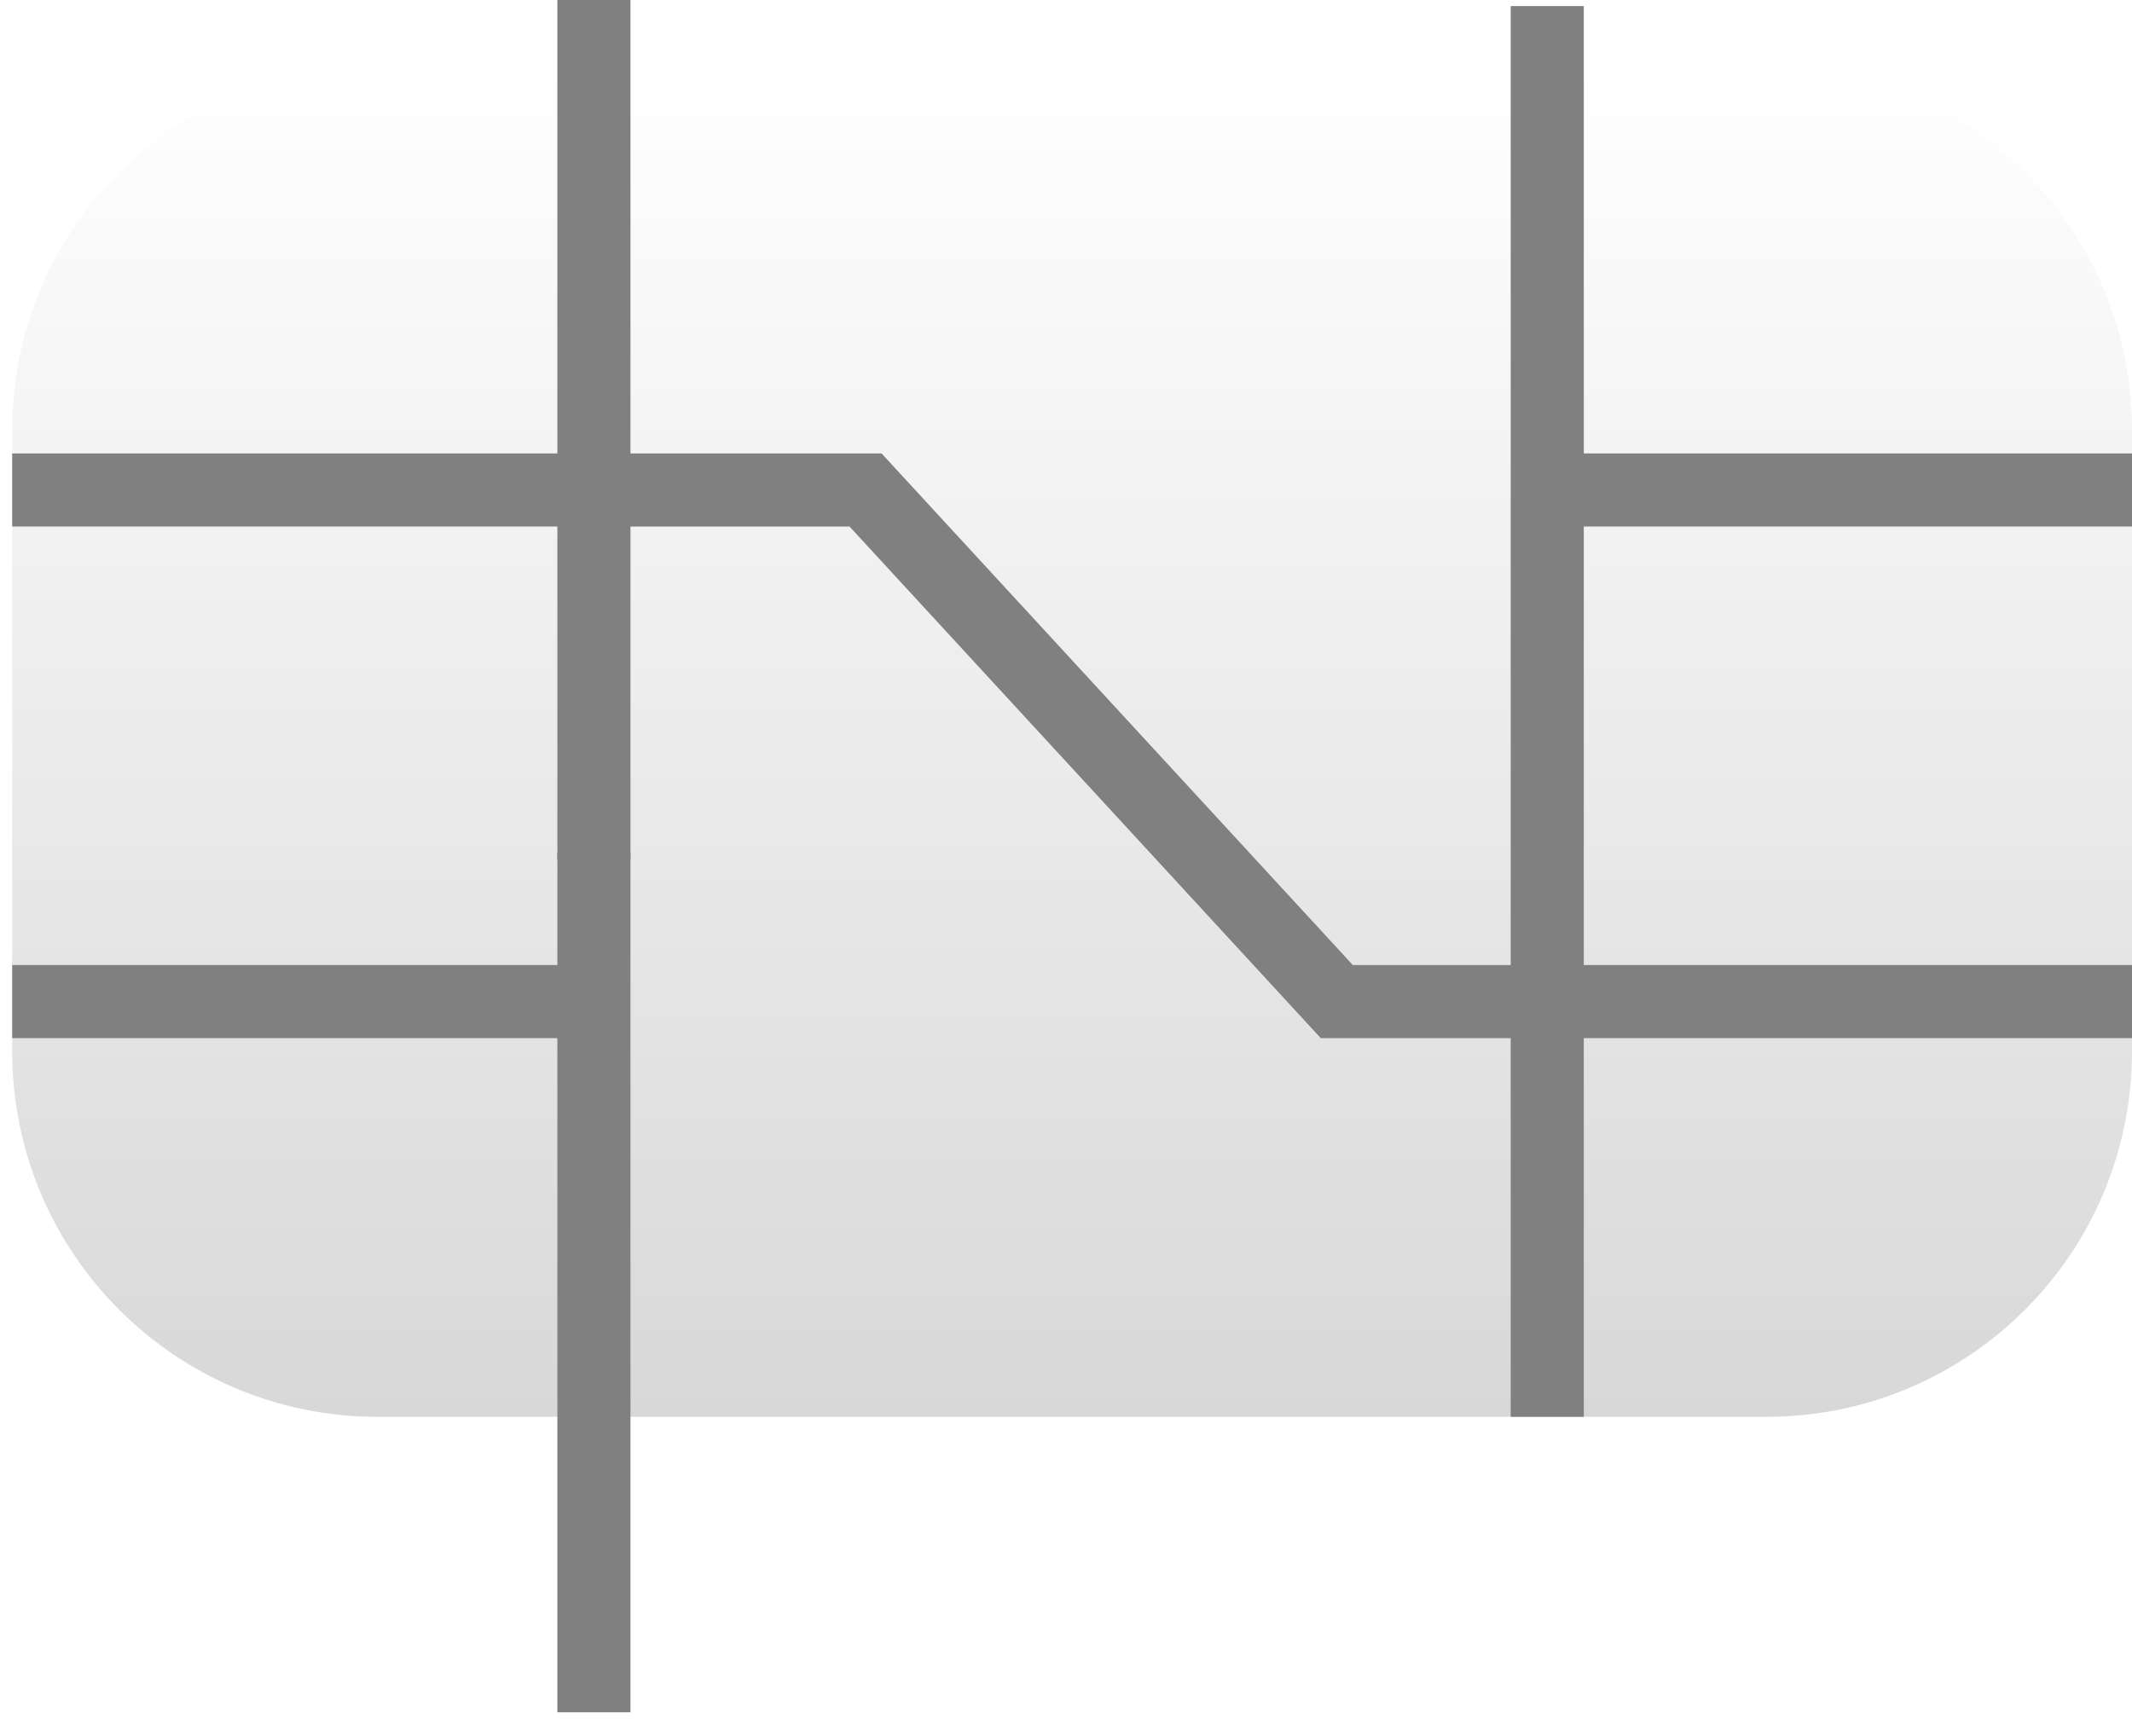
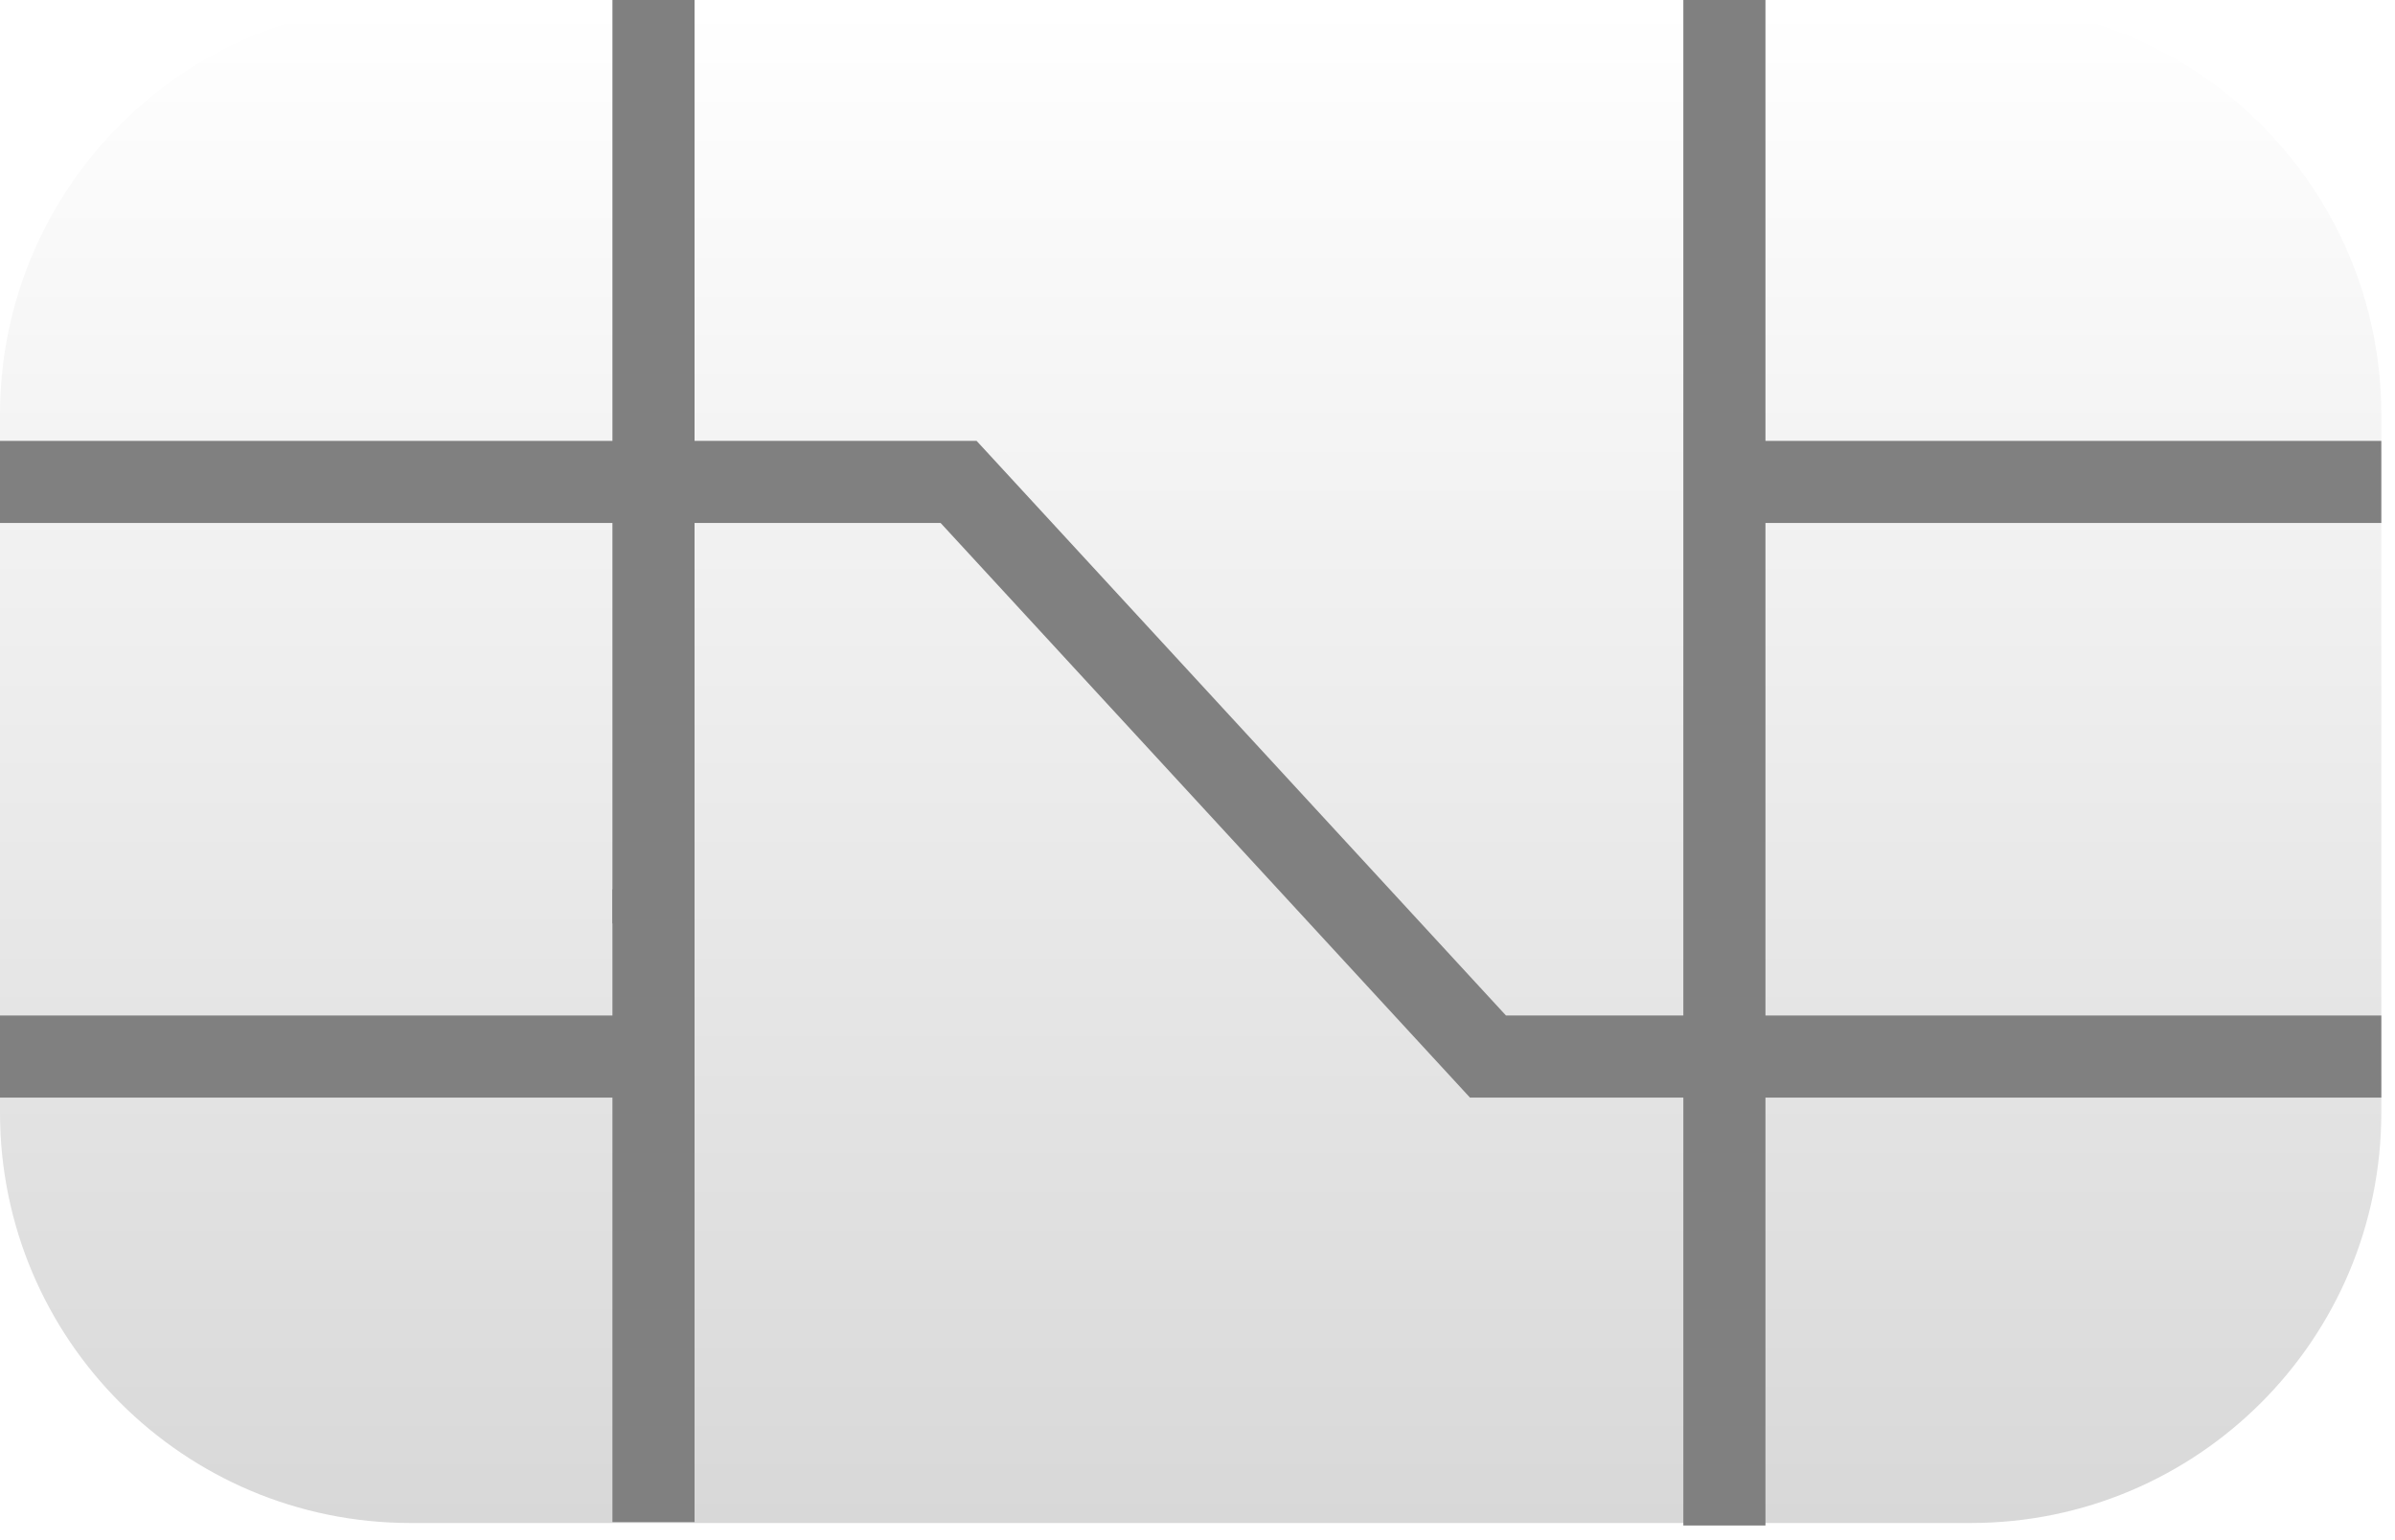
- <svg xmlns="http://www.w3.org/2000/svg" width="70" height="57" viewBox="0 0 70 57" fill="none">
-   <rect x="0.4" y="2.127" width="69.6" height="44.4" rx="12" fill="url(#paint0_linear_6_583)" />
-   <path d="M19.5 28V56.229" stroke="grey" stroke-width="2.4" stroke-opacity="1" />
-   <path d="M19.5 0V28.229" stroke="grey" stroke-width="2.4" />
-   <path d="M50.801 0.2V46.527" stroke="grey" stroke-width="2.4" />
-   <path d="M50.801 16.09H70.001" stroke="grey" stroke-width="2.4" />
-   <path d="M50.801 32.89H70.001" stroke="grey" stroke-width="2.4" />
-   <path d="M0.4 16.09H19.6" stroke="grey" stroke-width="2.4" />
-   <path d="M0.4 32.89H19.6" stroke="grey" stroke-width="2.4" />
-   <path d="M19.938 16.09H28.418L43.89 32.89H51.562" stroke="grey" stroke-width="2.4" />
+ <svg xmlns="http://www.w3.org/2000/svg" width="70" height="45" viewBox="0 0 70 45" fill="none">
+   <rect y="0.127" width="69.6" height="44.4" rx="12" fill="url(#paint0_linear_2_166)" />
+   <g style="mix-blend-mode:darken">
+     <path d="M19.1 26V44.5" stroke="#808080" stroke-width="2.4" />
+   </g>
+   <path d="M19.1 0V27" stroke="#808080" stroke-width="2.4" />
+   <path d="M50.4 0V44.6" stroke="#808080" stroke-width="2.4" />
+   <path d="M50.4 14.09H69.6" stroke="#808080" stroke-width="2.4" />
+   <path d="M50.4 30.89H69.6" stroke="#808080" stroke-width="2.4" />
+   <path d="M0 14.09H19.2" stroke="#808080" stroke-width="2.4" />
+   <path d="M0 30.89H19.2" stroke="#808080" stroke-width="2.4" />
+   <path d="M19.538 14.09H28.018L43.49 30.89H51.162" stroke="#808080" stroke-width="2.4" />
  <defs>
-     <linearGradient id="paint0_linear_6_583" x1="0.4" y1="2.127" x2="0.4" y2="46.527" gradientUnits="userSpaceOnUse">
+     <linearGradient id="paint0_linear_2_166" x1="0" y1="0.127" x2="0" y2="44.527" gradientUnits="userSpaceOnUse">
      <stop stop-color="white" />
      <stop offset="1" stop-color="#D8D8D8" />
    </linearGradient>
  </defs>
</svg>
